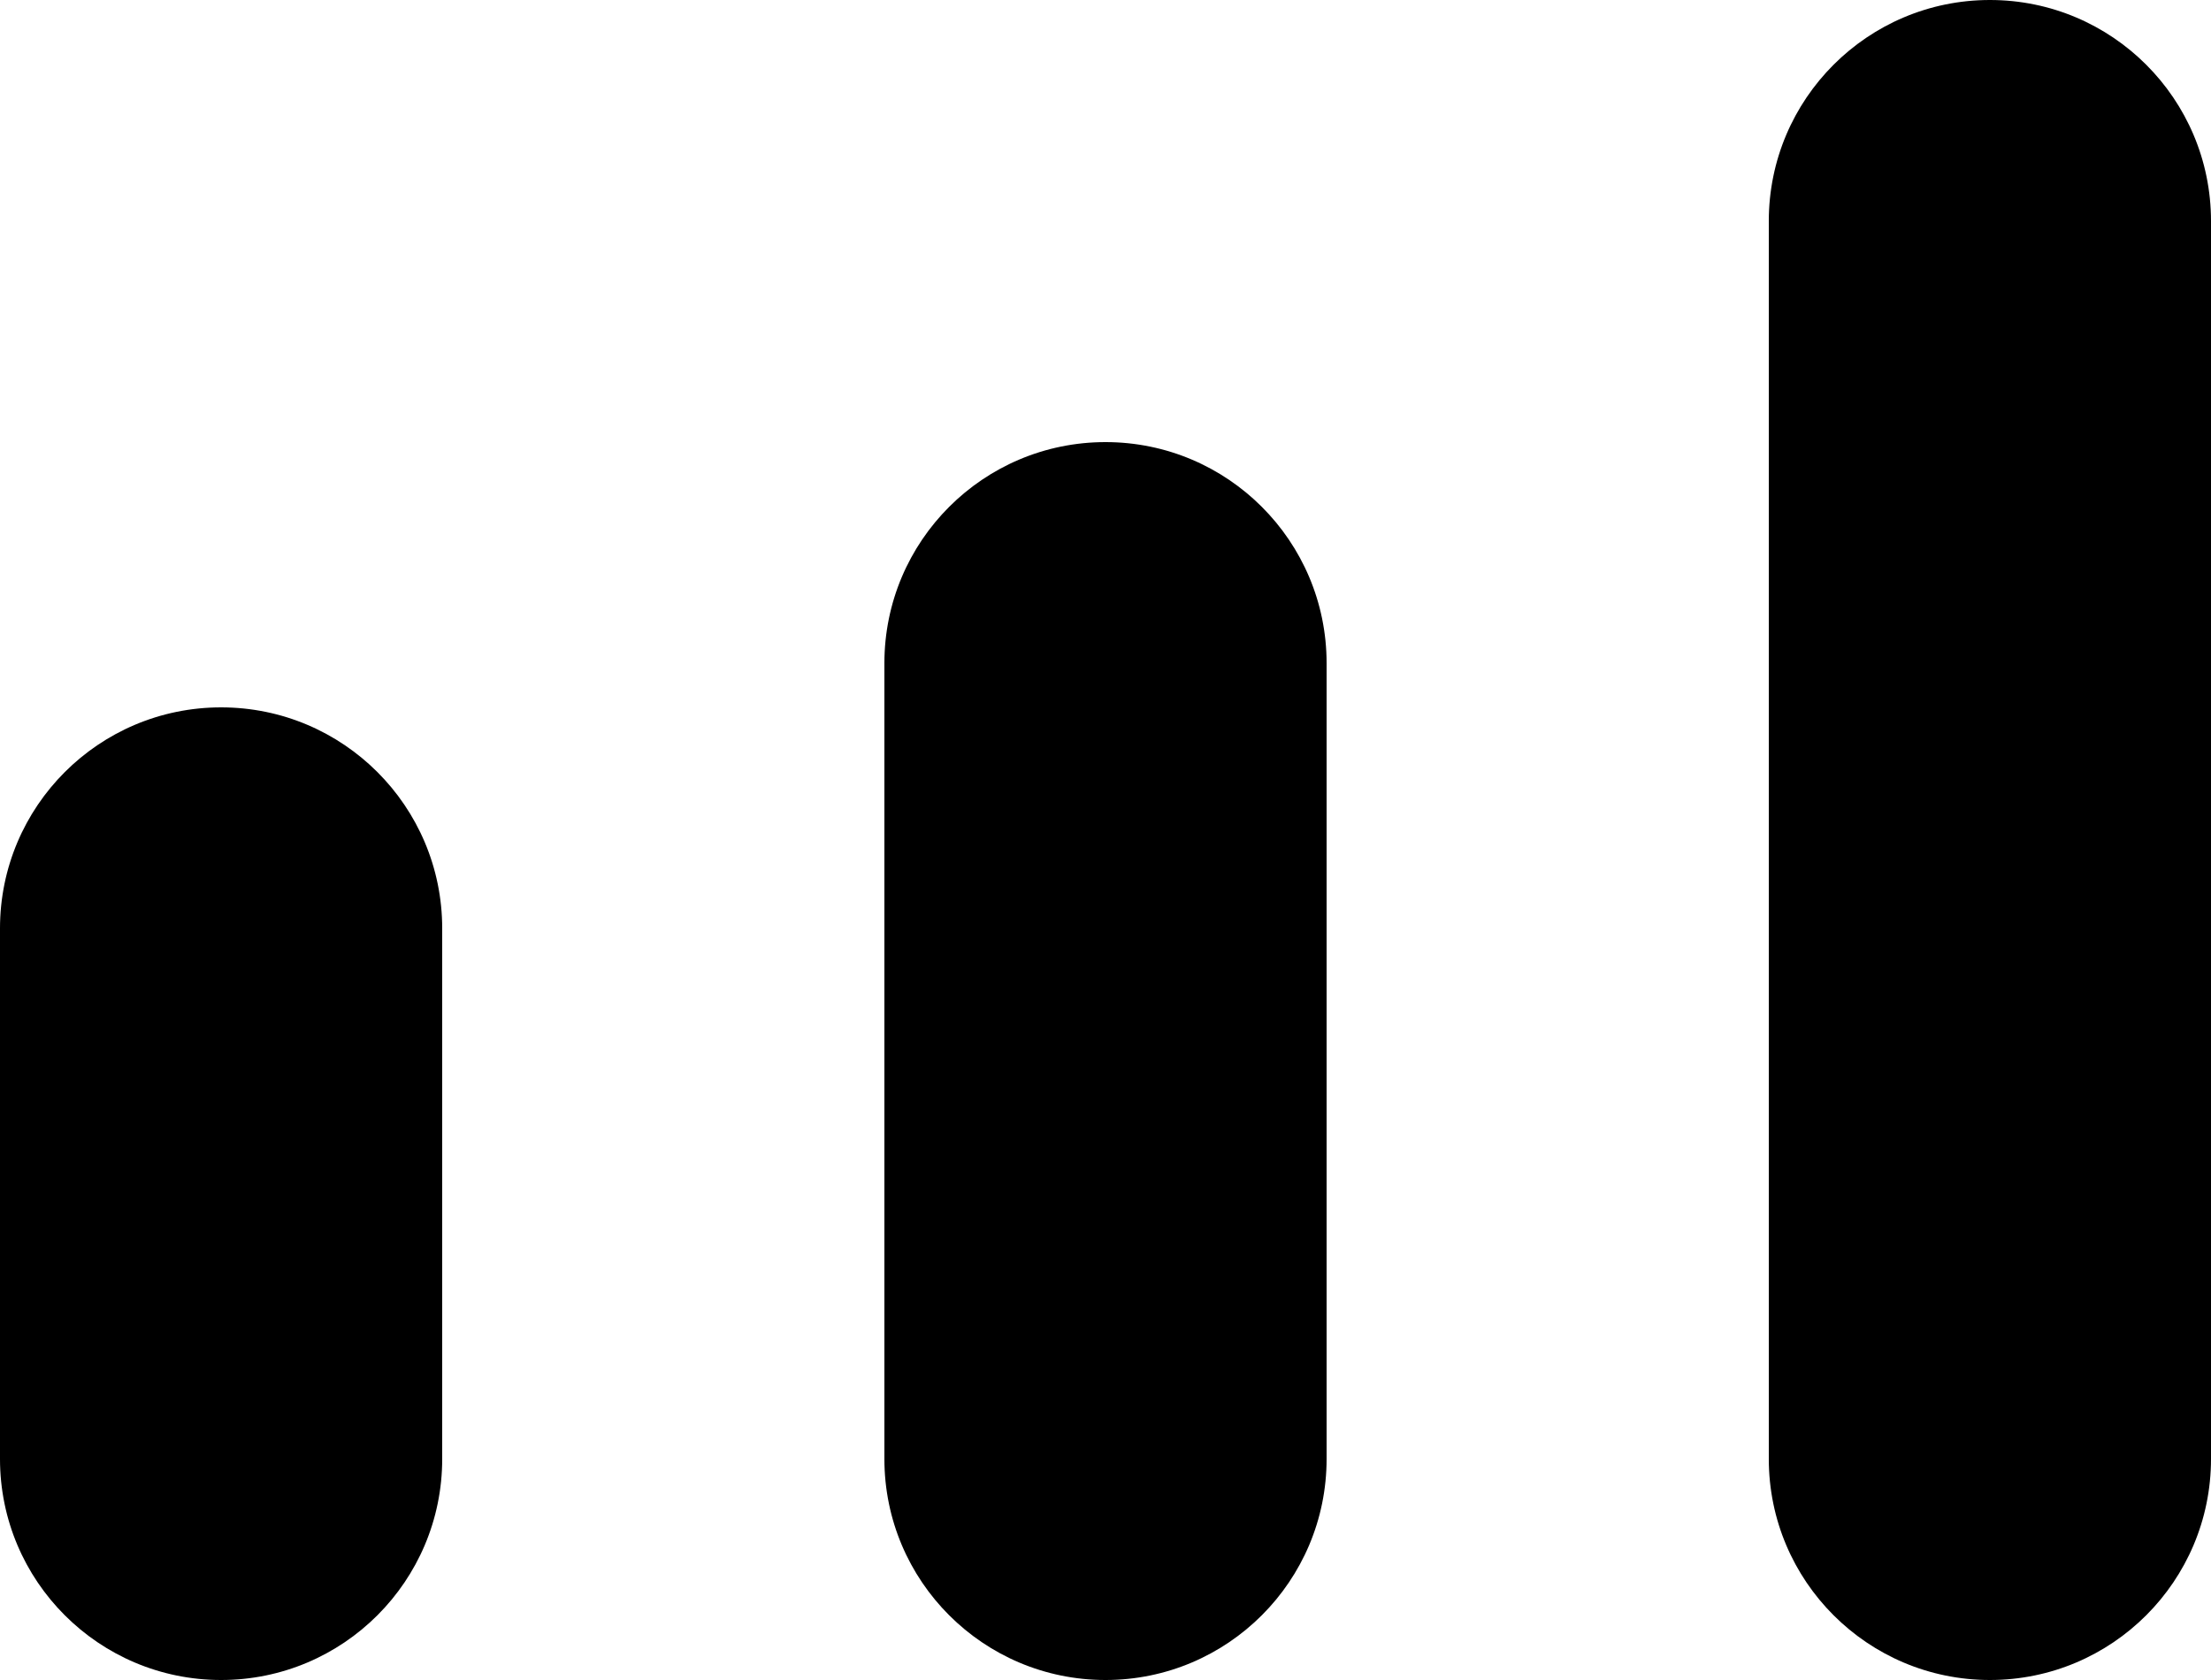
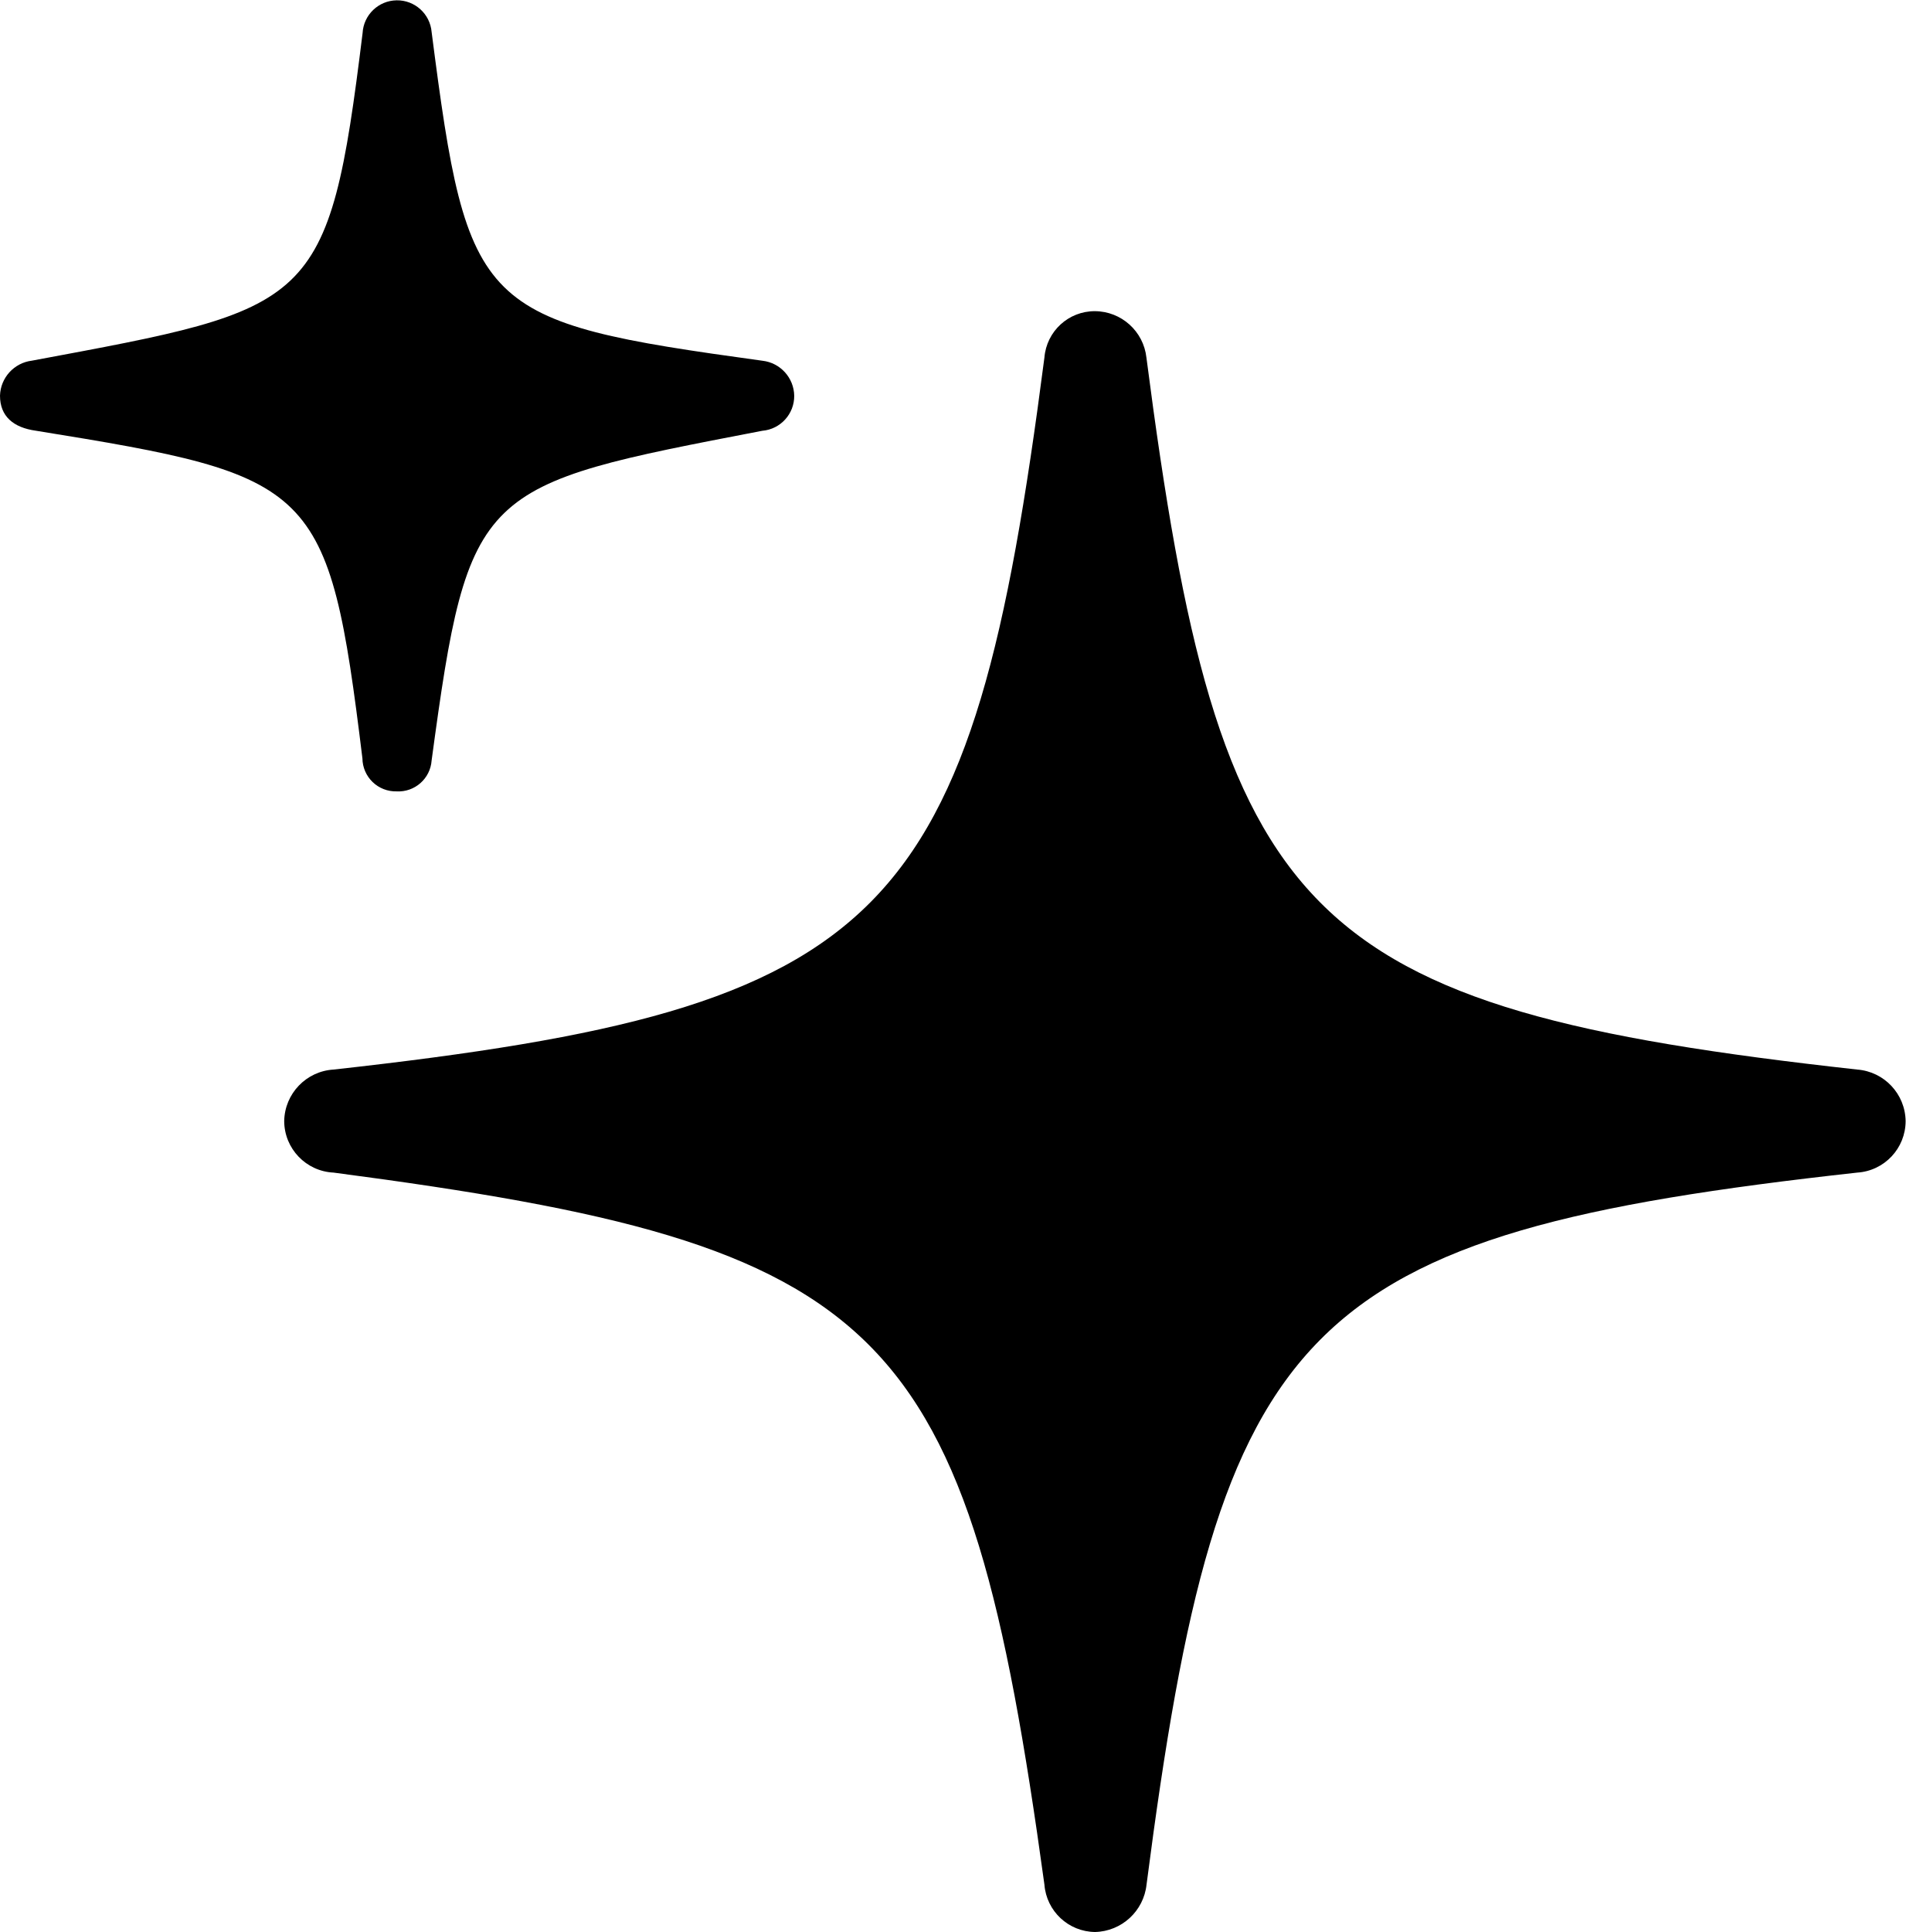
- <svg xmlns="http://www.w3.org/2000/svg" width="25" height="19" viewBox="0 0 25 19">
-   <g id="Class" transform="translate(-446 -701)">
-     <rect id="Rectangle_354" data-name="Rectangle 354" width="5" height="11" rx="2.5" transform="translate(446 709)" fill="currentColor" />
-     <rect id="Rectangle_355" data-name="Rectangle 355" width="5" height="14" rx="2.5" transform="translate(456 706)" fill="currentColor" />
-     <rect id="Rectangle_356" data-name="Rectangle 356" width="5" height="19" rx="2.5" transform="translate(466 701)" fill="currentColor" />
-   </g>
+ <svg xmlns="http://www.w3.org/2000/svg" width="31.892" height="32.323" viewBox="0 0 31.892 32.323">
+   <path id="sparkles-svgrepo-com" d="M12.957,22.29a.557.557,0,0,0,.586-.517c.621-4.6.776-4.6,5.534-5.516a.583.583,0,0,0,.534-.586.6.6,0,0,0-.534-.586c-4.758-.655-4.93-.81-5.534-5.5a.579.579,0,0,0-1.155.017c-.569,4.62-.81,4.6-5.534,5.482a.608.608,0,0,0-.534.586c0,.345.224.534.6.586,4.689.758,4.9.879,5.465,5.482A.558.558,0,0,0,12.957,22.29ZM24.645,41.373a.888.888,0,0,0,.862-.793C26.731,31.133,28.058,29.7,37.4,28.668a.865.865,0,0,0,.81-.862.877.877,0,0,0-.81-.862c-9.343-1.034-10.671-2.465-11.895-11.912a.872.872,0,0,0-.862-.776.844.844,0,0,0-.845.776c-1.224,9.447-2.569,10.878-11.895,11.912a.879.879,0,0,0-.827.862.867.867,0,0,0,.827.862c9.309,1.224,10.6,2.482,11.895,11.912A.859.859,0,0,0,24.645,41.373Z" transform="translate(-6.32 -9.05)" fill="currentColor" />
</svg>
